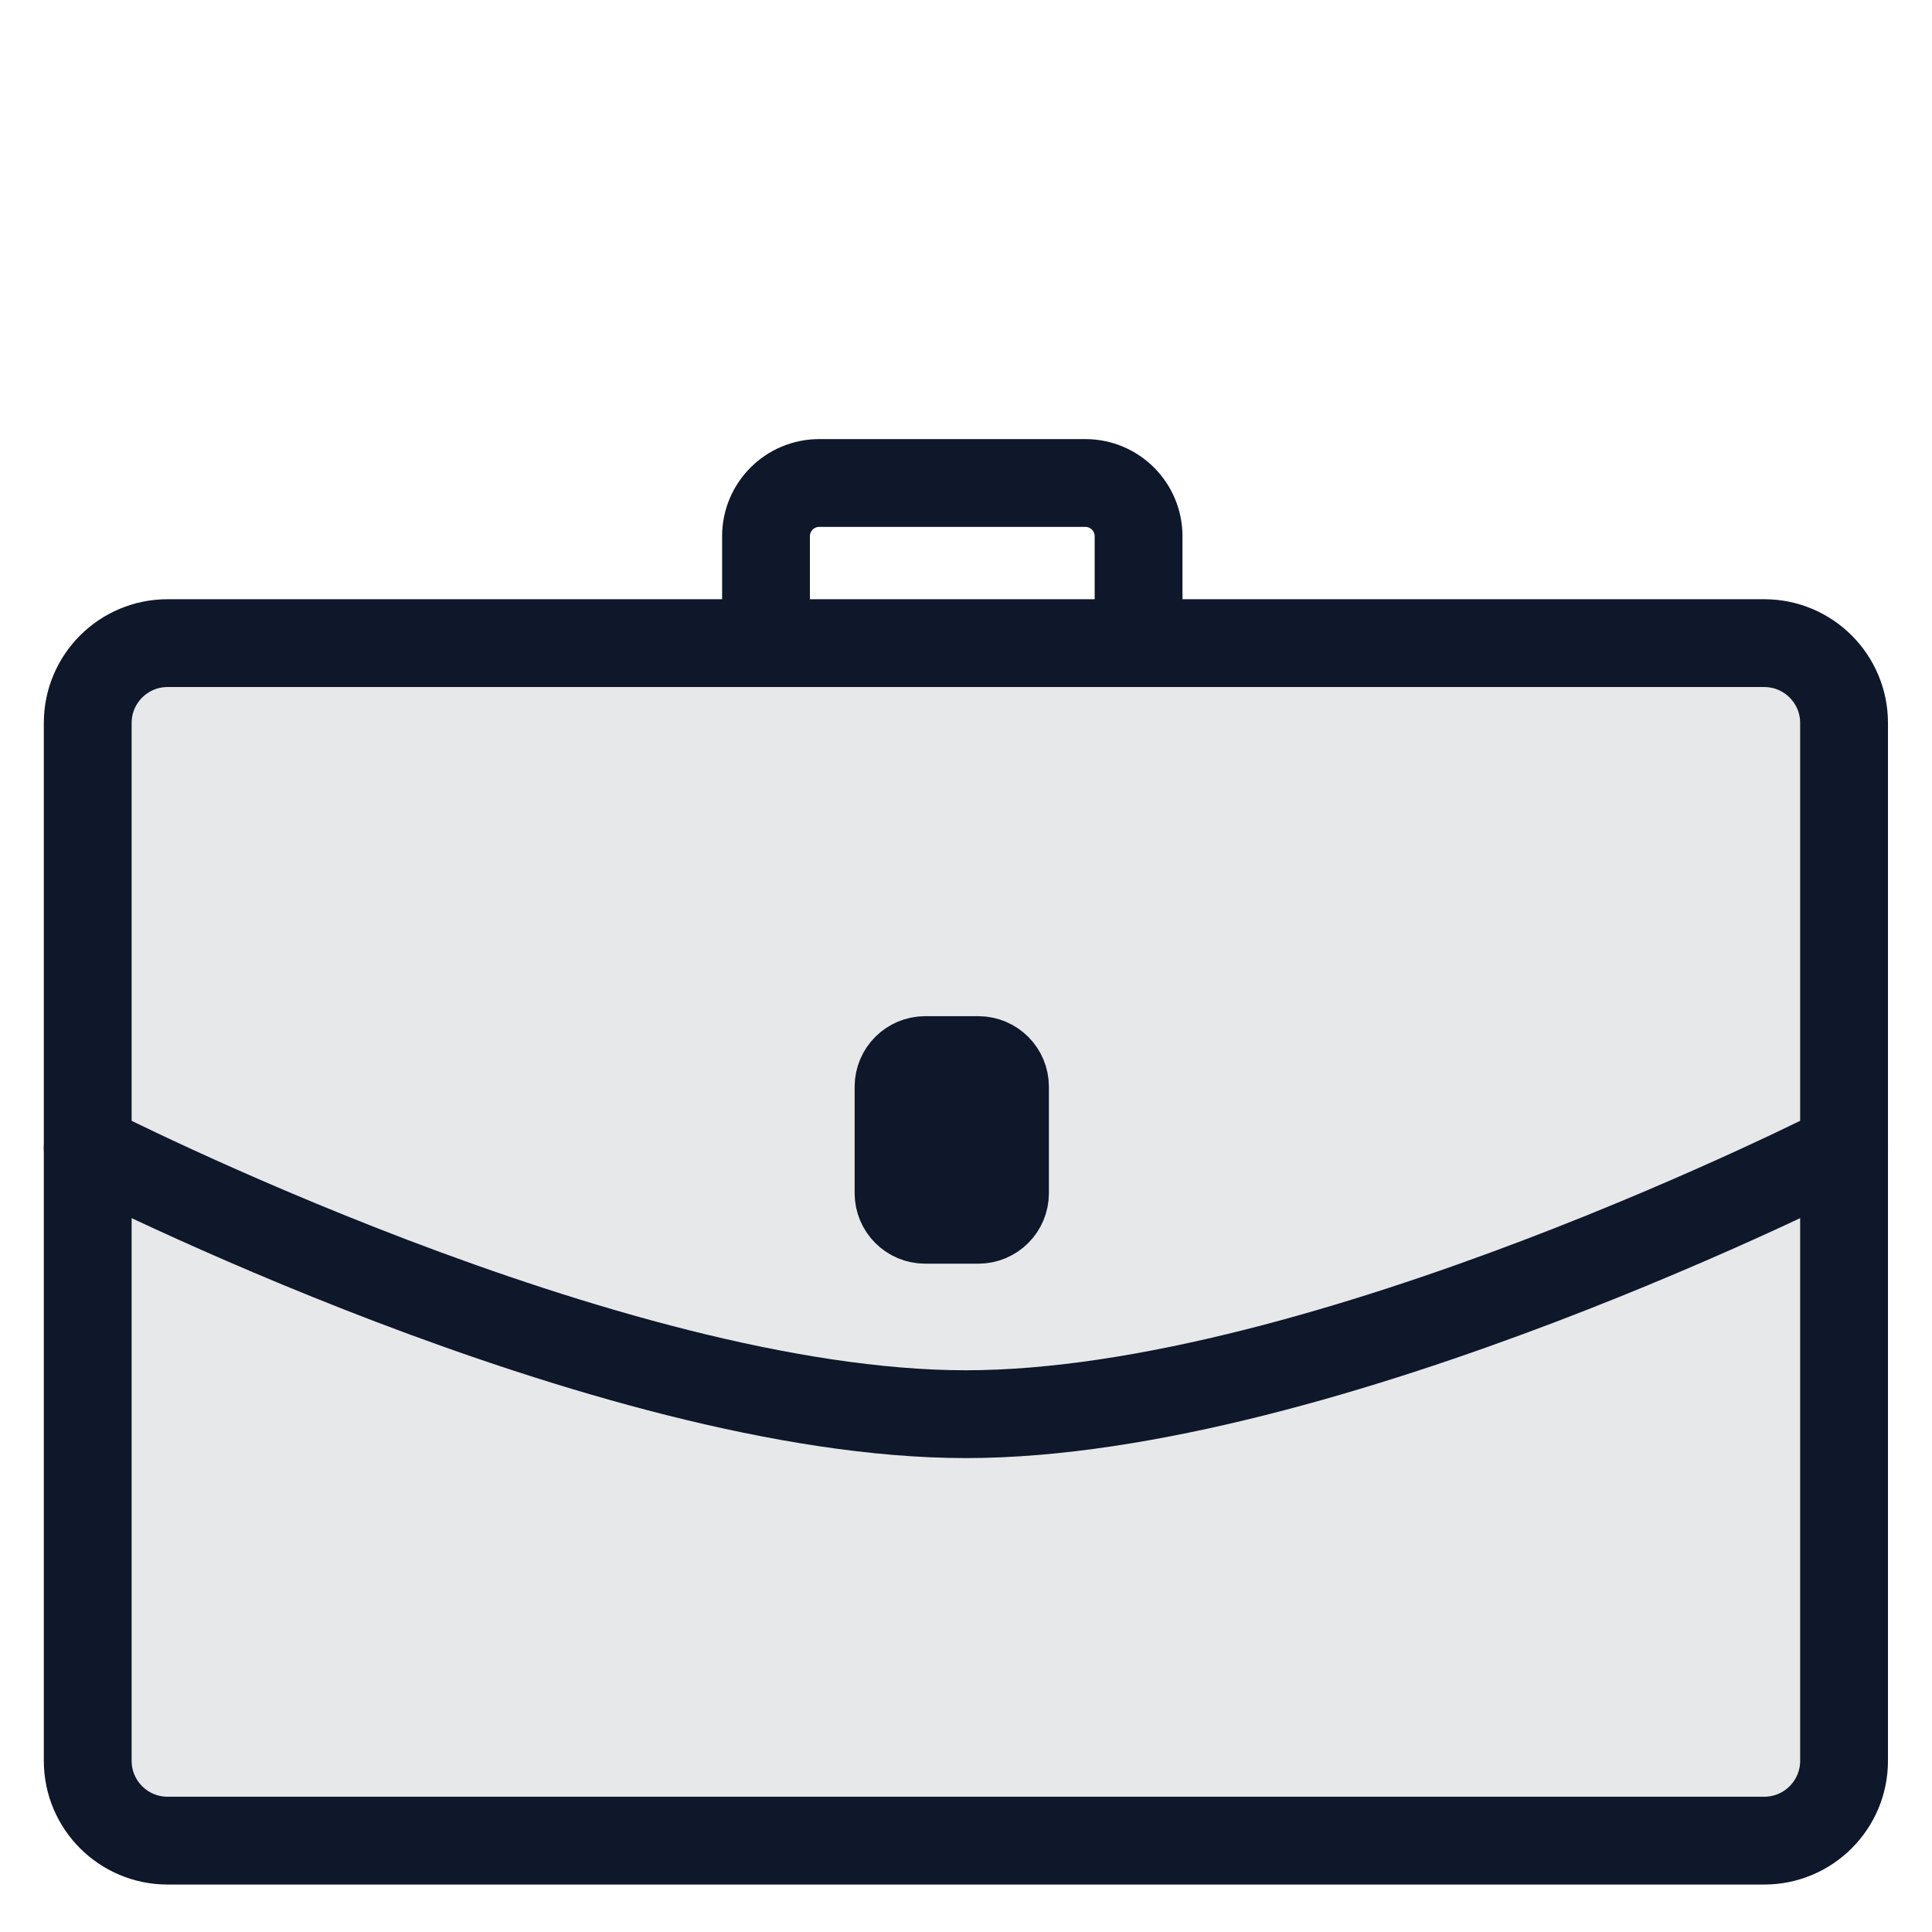
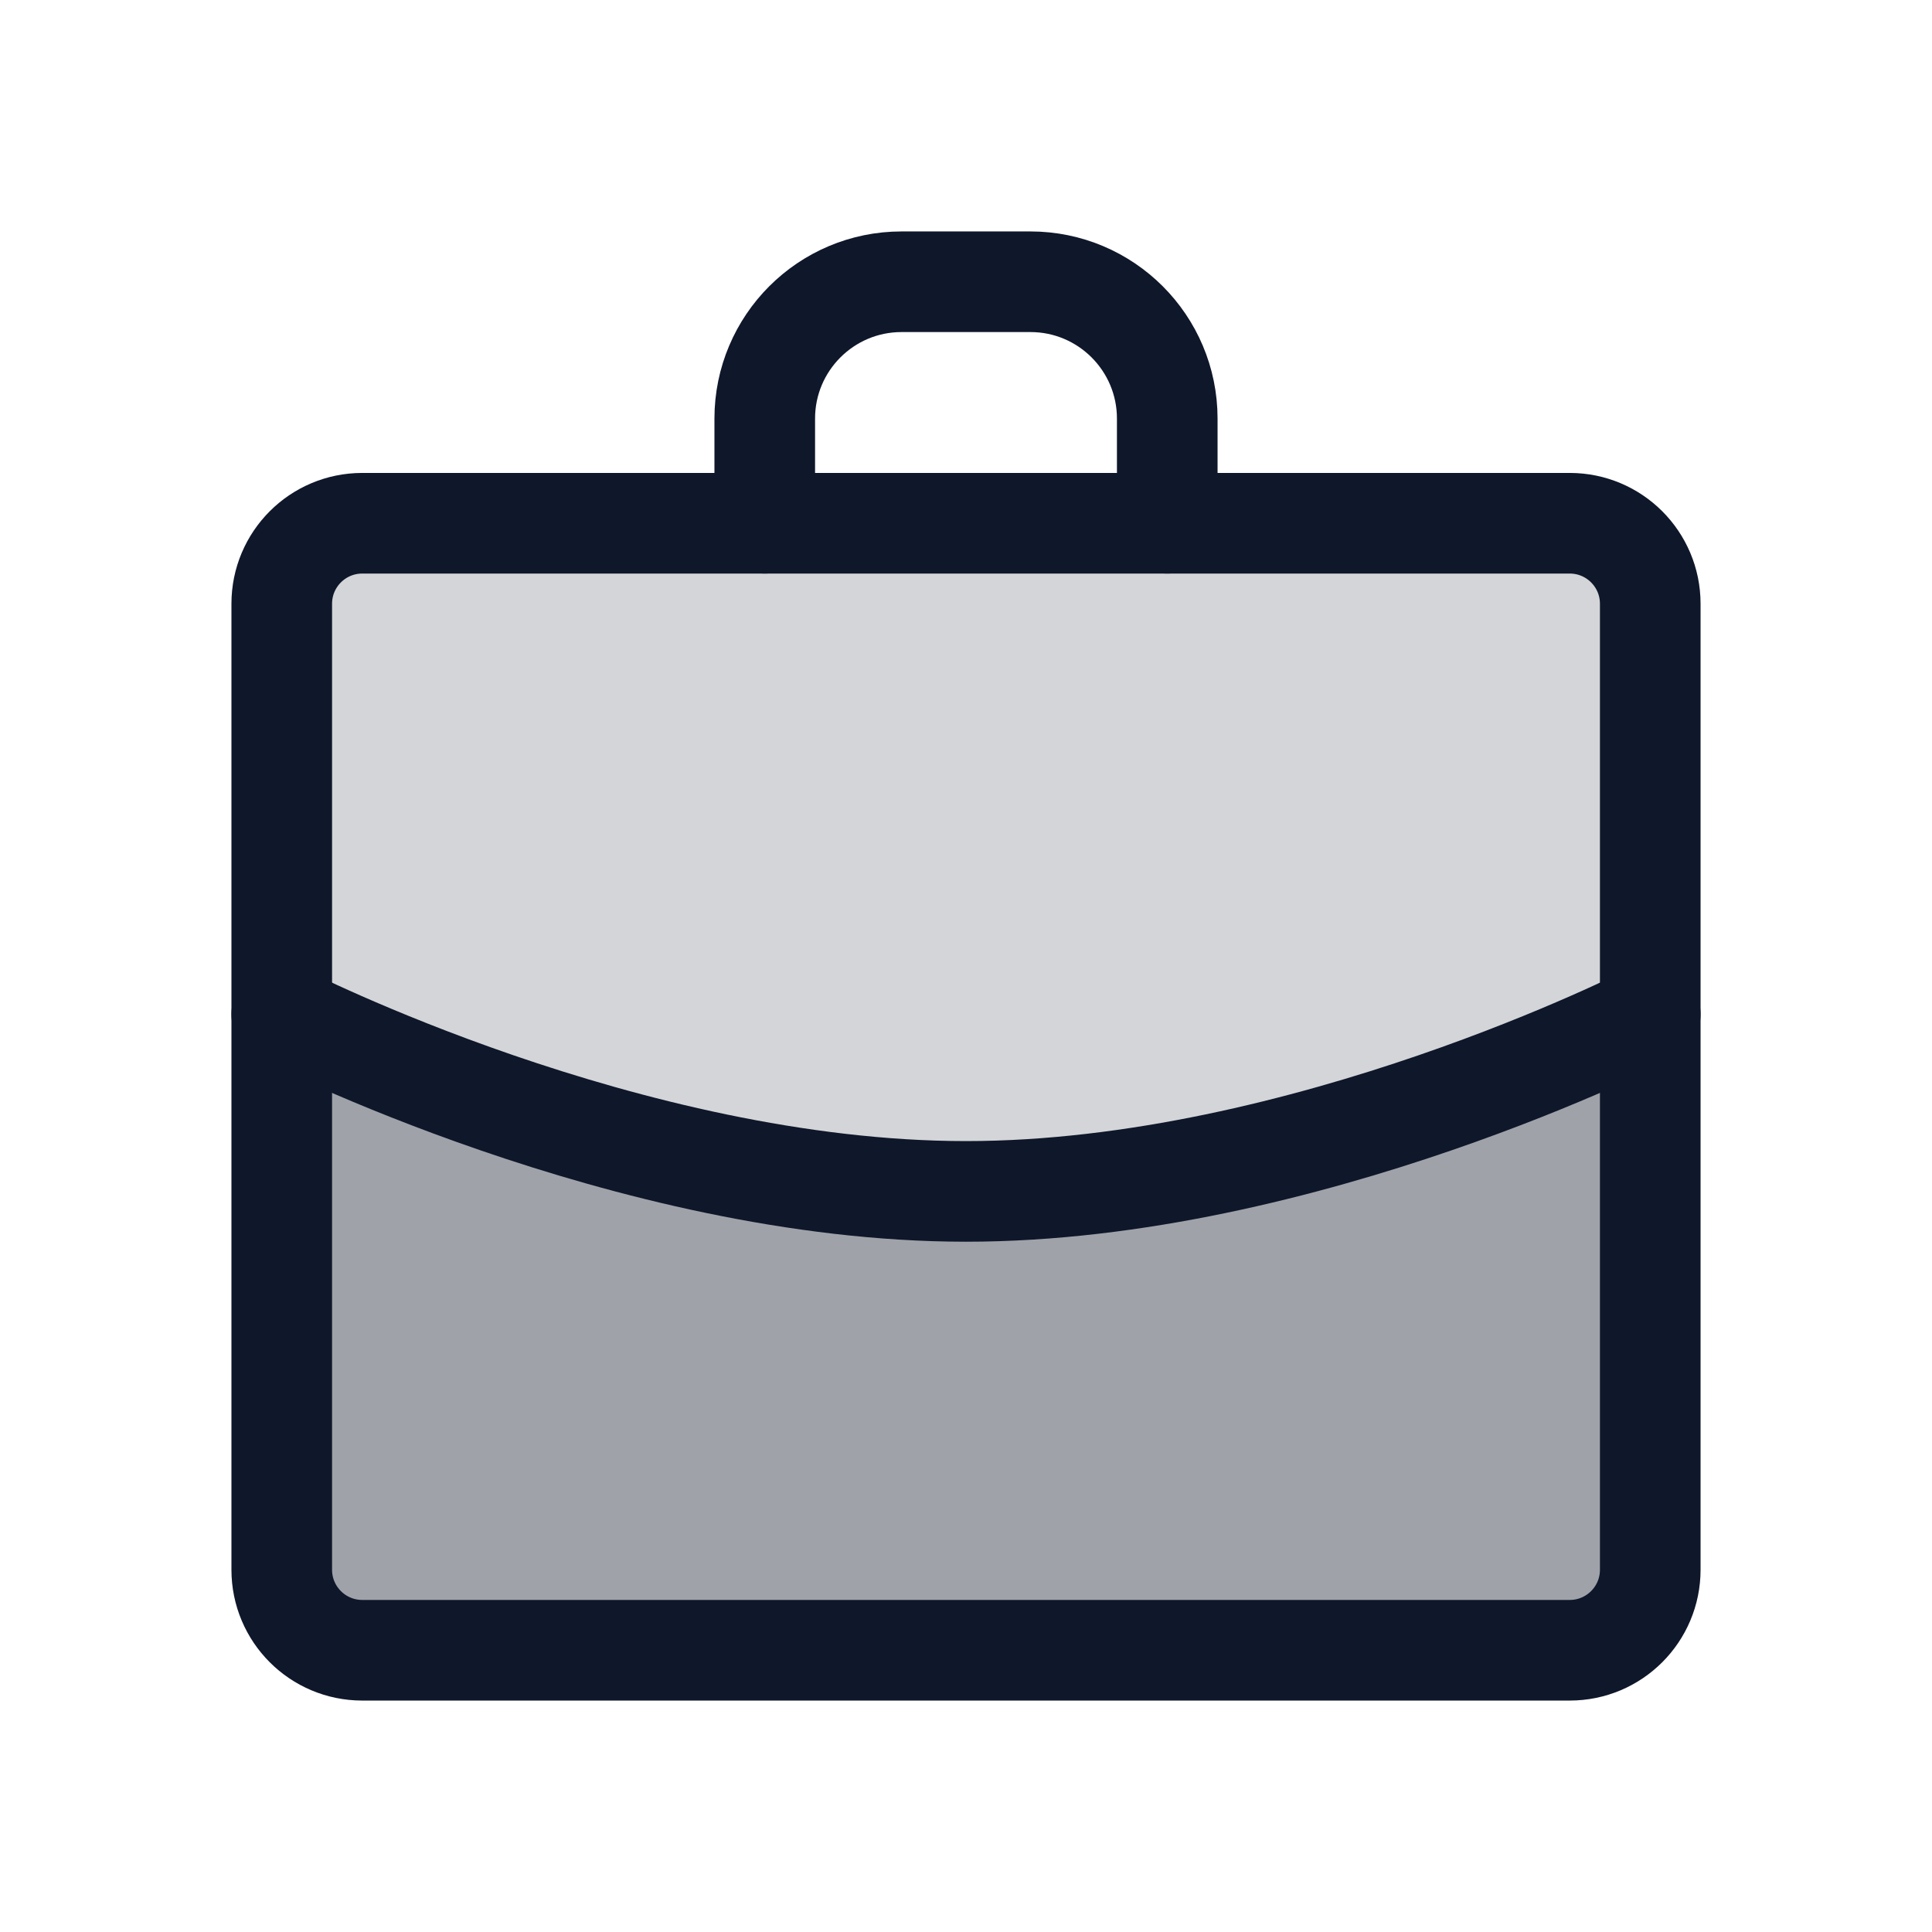
- <svg xmlns="http://www.w3.org/2000/svg" width="128" height="128" fill="none" viewBox="0 0 128 128">
-   <path fill="#0f172a" fill-opacity=".1" stroke="#0f172a" stroke-linecap="round" stroke-width="5.818" d="M122.174 116.657V47.899a5.29 5.29 0 0 0-5.289-5.29H11.102a5.29 5.29 0 0 0-5.29 5.29v68.758a5.29 5.29 0 0 0 5.29 5.29h105.783a5.29 5.29 0 0 0 5.289-5.29Z" />
-   <path stroke="#0f172a" stroke-linecap="round" stroke-width="5.818" d="M75.433 42.578v-7.052A3.526 3.526 0 0 0 71.907 32h-17.63a3.526 3.526 0 0 0-3.527 3.526v7.052M5.813 76.063s34.439 17.63 58.18 17.63 58.181-17.63 58.181-17.63" />
-   <path fill="#0f172a" stroke="#0f172a" stroke-linecap="round" stroke-width="5.818" d="M59.531 79.05v-7.053c0-.973.79-1.763 1.763-1.763h3.526c.974 0 1.763.79 1.763 1.763v7.053c0 .973-.789 1.763-1.763 1.763h-3.526c-.973 0-1.763-.79-1.763-1.763Z" />
+ <svg xmlns="http://www.w3.org/2000/svg" width="48" height="48" viewBox="0 0 24 24" color="#0f172a" fill="none" stroke="currentColor" stroke-linecap="round" stroke-linejoin="round">
+   <style>@media (max-width:21.99px){.s20{display:inline}.s48{display:none}}@media (min-width:22px) and (max-width:29.99px){.s24{display:inline}.s48{display:none}}@media (min-width:30px) and (max-width:41.99px){.s36{display:inline}.s48{display:none}}@media (min-width:57px) and (max-width:74.99px){.s66{display:inline}.s48{display:none}}@media (min-width:75px) and (max-width:101.99px){.s84{display:inline}.s48{display:none}}@media (min-width:102px){.s120{display:inline}.s48{display:none}}</style>
+   <g class="s20" stroke-width="2.4" display="none">
+     <path d="M9.5 6.5V5.2a1.7 1.7 0 0 1 1.7-1.7h1.6a1.7 1.7 0 0 1 1.7 1.7v1.3" />
+     <rect x="3.5" y="6.5" width="17" height="14" rx="1.92" style="fill:currentColor;fill-opacity:.18" />
+   </g>
+   <g class="s24" stroke-width="2" display="none">
+     <path d="M9.5 6.5V5.2a1.7 1.7 0 0 1 1.7-1.7h1.6a1.7 1.7 0 0 1 1.7 1.7v1.3" />
+     <rect x="3.5" y="6.5" width="17" height="14" rx="1.6" style="fill:currentColor;fill-opacity:.18" />
+   </g>
+   <g class="s36" stroke-width="1.5" display="none">
+     <path d="M3.5 12.6V7.7a1.2 1.2 0 0 1 1.2-1.2h14.6a1.2 1.2 0 0 1 1.2 1.2v4.9s-4.3 2.2-8.5 2.2-8.5-2.2-8.5-2.2z" style="fill:currentColor;fill-opacity:.18;stroke:none" />
+     <path d="M3.5 12.6s4.3 2.2 8.5 2.2 8.5-2.2 8.5-2.2V19.3a1.2 1.2 0 0 1-1.2 1.2h-14.6a1.2 1.2 0 0 1-1.2-1.2z" style="fill:currentColor;fill-opacity:.4;stroke:none" />
+     <path d="M9.5 6.5V5.2a1.7 1.7 0 0 1 1.7-1.7h1.6a1.7 1.7 0 0 1 1.7 1.7v1.3" />
+     <rect x="3.5" y="6.5" width="17" height="14" rx="1.2" />
+     <path d="M3.5 12.6s4.3 2.2 8.5 2.2 8.5-2.2 8.5-2.2" />
+   </g>
+   <g class="s48" stroke-width="1.25">
+     <path d="M3.5 12.6V7.5a1 1 0 0 1 1-1h15a1 1 0 0 1 1 1v5.1s-4.3 2.2-8.5 2.2-8.5-2.2-8.5-2.2z" style="fill:currentColor;fill-opacity:.18;stroke:none" />
+     <path d="M3.5 12.6s4.3 2.2 8.5 2.2 8.5-2.2 8.5-2.2V19.5a1 1 0 0 1-1 1h-15a1 1 0 0 1-1-1z" style="fill:currentColor;fill-opacity:.4;stroke:none" />
+     <path d="M9.5 6.5V5.2a1.7 1.7 0 0 1 1.7-1.7h1.6a1.7 1.7 0 0 1 1.7 1.7v1.3" />
+     <rect x="3.5" y="6.5" width="17" height="14" rx="1" />
+     <path d="M3.5 12.6s4.3 2.2 8.5 2.2 8.5-2.2 8.5-2.2" />
+   </g>
+   <g class="s66" stroke-width="1.045" display="none">
+     <path d="M3.5 12.6V7.34a0.84 0.84 0 0 1 0.84-0.84h15.33a0.84 0.84 0 0 1 0.84 0.84v5.26s-4.3 2.2-8.5 2.2-8.5-2.2-8.5-2.2z" style="fill:currentColor;fill-opacity:.18;stroke:none" />
+     <path d="M3.5 12.6s4.3 2.2 8.5 2.2 8.5-2.2 8.5-2.2V19.66a0.84 0.84 0 0 1-0.84 0.84h-15.33a0.84 0.84 0 0 1-0.84-0.84z" style="fill:currentColor;fill-opacity:.4;stroke:none" />
+     <path d="M9.5 6.5V5.2a1.7 1.7 0 0 1 1.7-1.7h1.6a1.7 1.7 0 0 1 1.7 1.7v1.3" />
+     <rect x="3.5" y="6.5" width="17" height="14" rx="0.836" />
+     <path d="M3.5 12.6s4.3 2.2 8.5 2.2 8.5-2.2 8.5-2.2" />
+     <rect x="11" y="13.3" width="2" height="3" rx="0.836" style="fill:currentColor" />
+   </g>
+   <g class="s84" stroke-width="0.929" display="none">
+     <path d="M3.5 12.6V7.24a0.74 0.74 0 0 1 0.74-0.74h15.51a0.74 0.74 0 0 1 0.74 0.74v5.36s-4.3 2.2-8.5 2.2-8.5-2.2-8.5-2.2z" style="fill:currentColor;fill-opacity:.18;stroke:none" />
+     <path d="M3.5 12.6s4.3 2.2 8.5 2.2 8.5-2.2 8.5-2.2V19.76a0.74 0.74 0 0 1-0.74 0.74h-15.51a0.74 0.74 0 0 1-0.74-0.74z" style="fill:currentColor;fill-opacity:.4;stroke:none" />
+     <path d="M9.5 6.5V5.2a1.7 1.7 0 0 1 1.7-1.7h1.6a1.7 1.7 0 0 1 1.7 1.7v1.3" />
+     <rect x="3.5" y="6.5" width="17" height="14" rx="0.743" />
+     <path d="M3.5 12.6s4.3 2.2 8.5 2.2 8.5-2.2 8.5-2.2" />
+     <rect x="11" y="13.3" width="2" height="3" rx="0.743" style="fill:currentColor" />
+   </g>
+   <g class="s120" stroke-width="0.8" display="none">
+     <path d="M3.5 12.6V7.14a0.64 0.64 0 0 1 0.64-0.64h15.72a0.64 0.64 0 0 1 0.64 0.64v5.46s-4.3 2.2-8.5 2.2-8.5-2.2-8.5-2.2z" style="fill:currentColor;fill-opacity:.18;stroke:none" />
+     <path d="M3.5 12.6s4.3 2.2 8.5 2.2 8.5-2.2 8.5-2.2V19.86a0.64 0.64 0 0 1-0.64 0.64h-15.72a0.64 0.64 0 0 1-0.64-0.64z" style="fill:currentColor;fill-opacity:.4;stroke:none" />
+     <path d="M9.5 6.5V5.2a1.7 1.7 0 0 1 1.7-1.7h1.6a1.7 1.7 0 0 1 1.7 1.7v1.3" />
+     <rect x="3.5" y="6.5" width="17" height="14" rx="0.64" />
+     <path d="M3.5 12.6s4.3 2.2 8.5 2.2 8.5-2.2 8.5-2.2" />
+     <rect x="11" y="13.3" width="2" height="3" rx="0.64" style="fill:currentColor" />
+   </g>
</svg>
